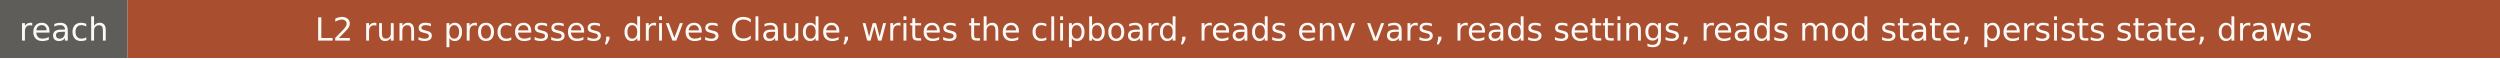
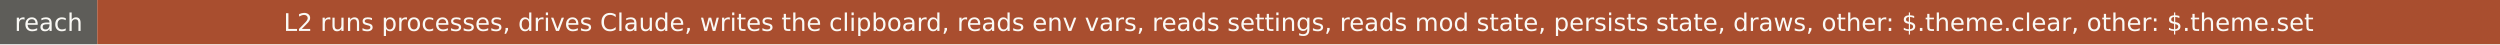
- <svg xmlns="http://www.w3.org/2000/svg" width="862" height="20" role="img" aria-label="reach: L2 runs processes, drives Claude, writes the clipboard, reads env vars, reads settings, reads mod state, persists state, draws">
+ <svg xmlns="http://www.w3.org/2000/svg" width="1131" height="20" role="img" aria-label="reach: L2 runs processes, drives Claude, writes the clipboard, reads env vars, reads settings, reads mod state, persists state, draws, other: $.theme.clear, other: $.theme.set">
  <rect width="44" height="20" fill="#5e5d59" />
-   <rect x="44" width="818" height="20" fill="#a94e2f" />
+   <rect x="44" width="1087" height="20" fill="#a94e2f" />
  <g fill="#faf9f5" font-family="Verdana,DejaVu Sans,sans-serif" font-size="11" text-anchor="middle">
    <text x="22" y="14">reach</text>
-     <text x="453" y="14">L2 runs processes, drives Claude, writes the clipboard, reads env vars, reads settings, reads mod state, persists state, draws</text>
+     <text x="587.5" y="14">L2 runs processes, drives Claude, writes the clipboard, reads env vars, reads settings, reads mod state, persists state, draws, other: $.theme.clear, other: $.theme.set</text>
  </g>
</svg>
